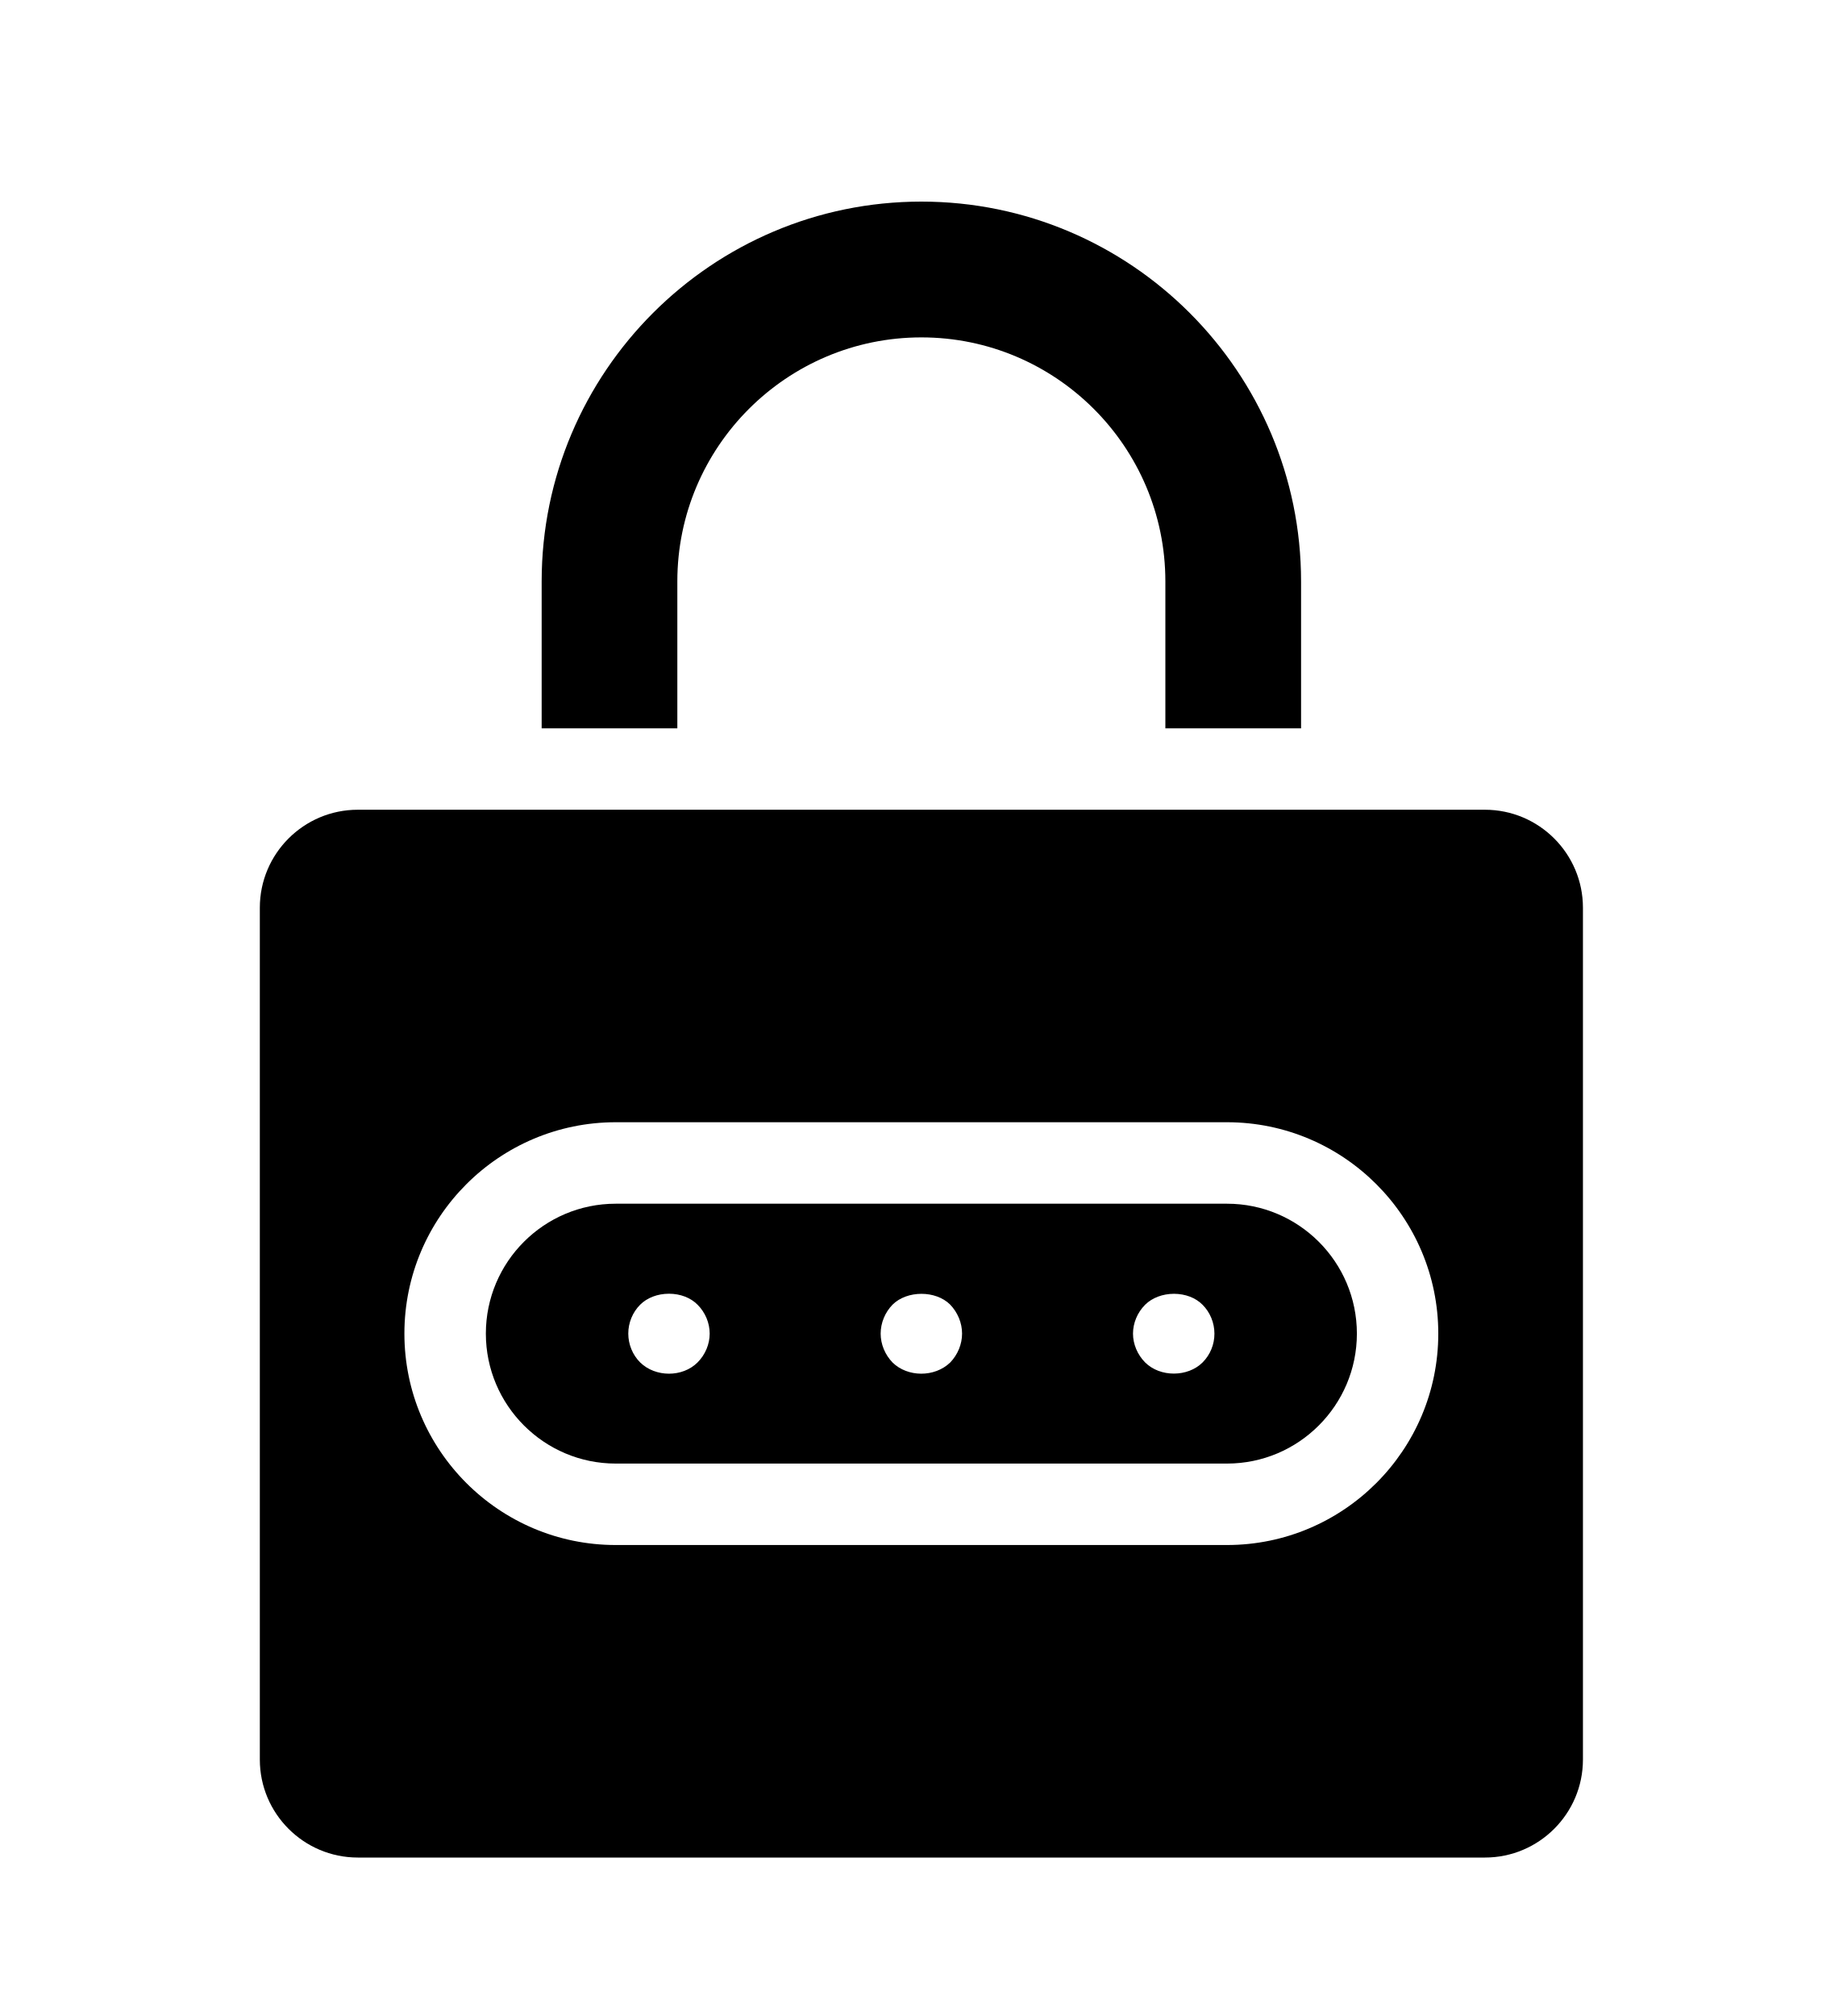
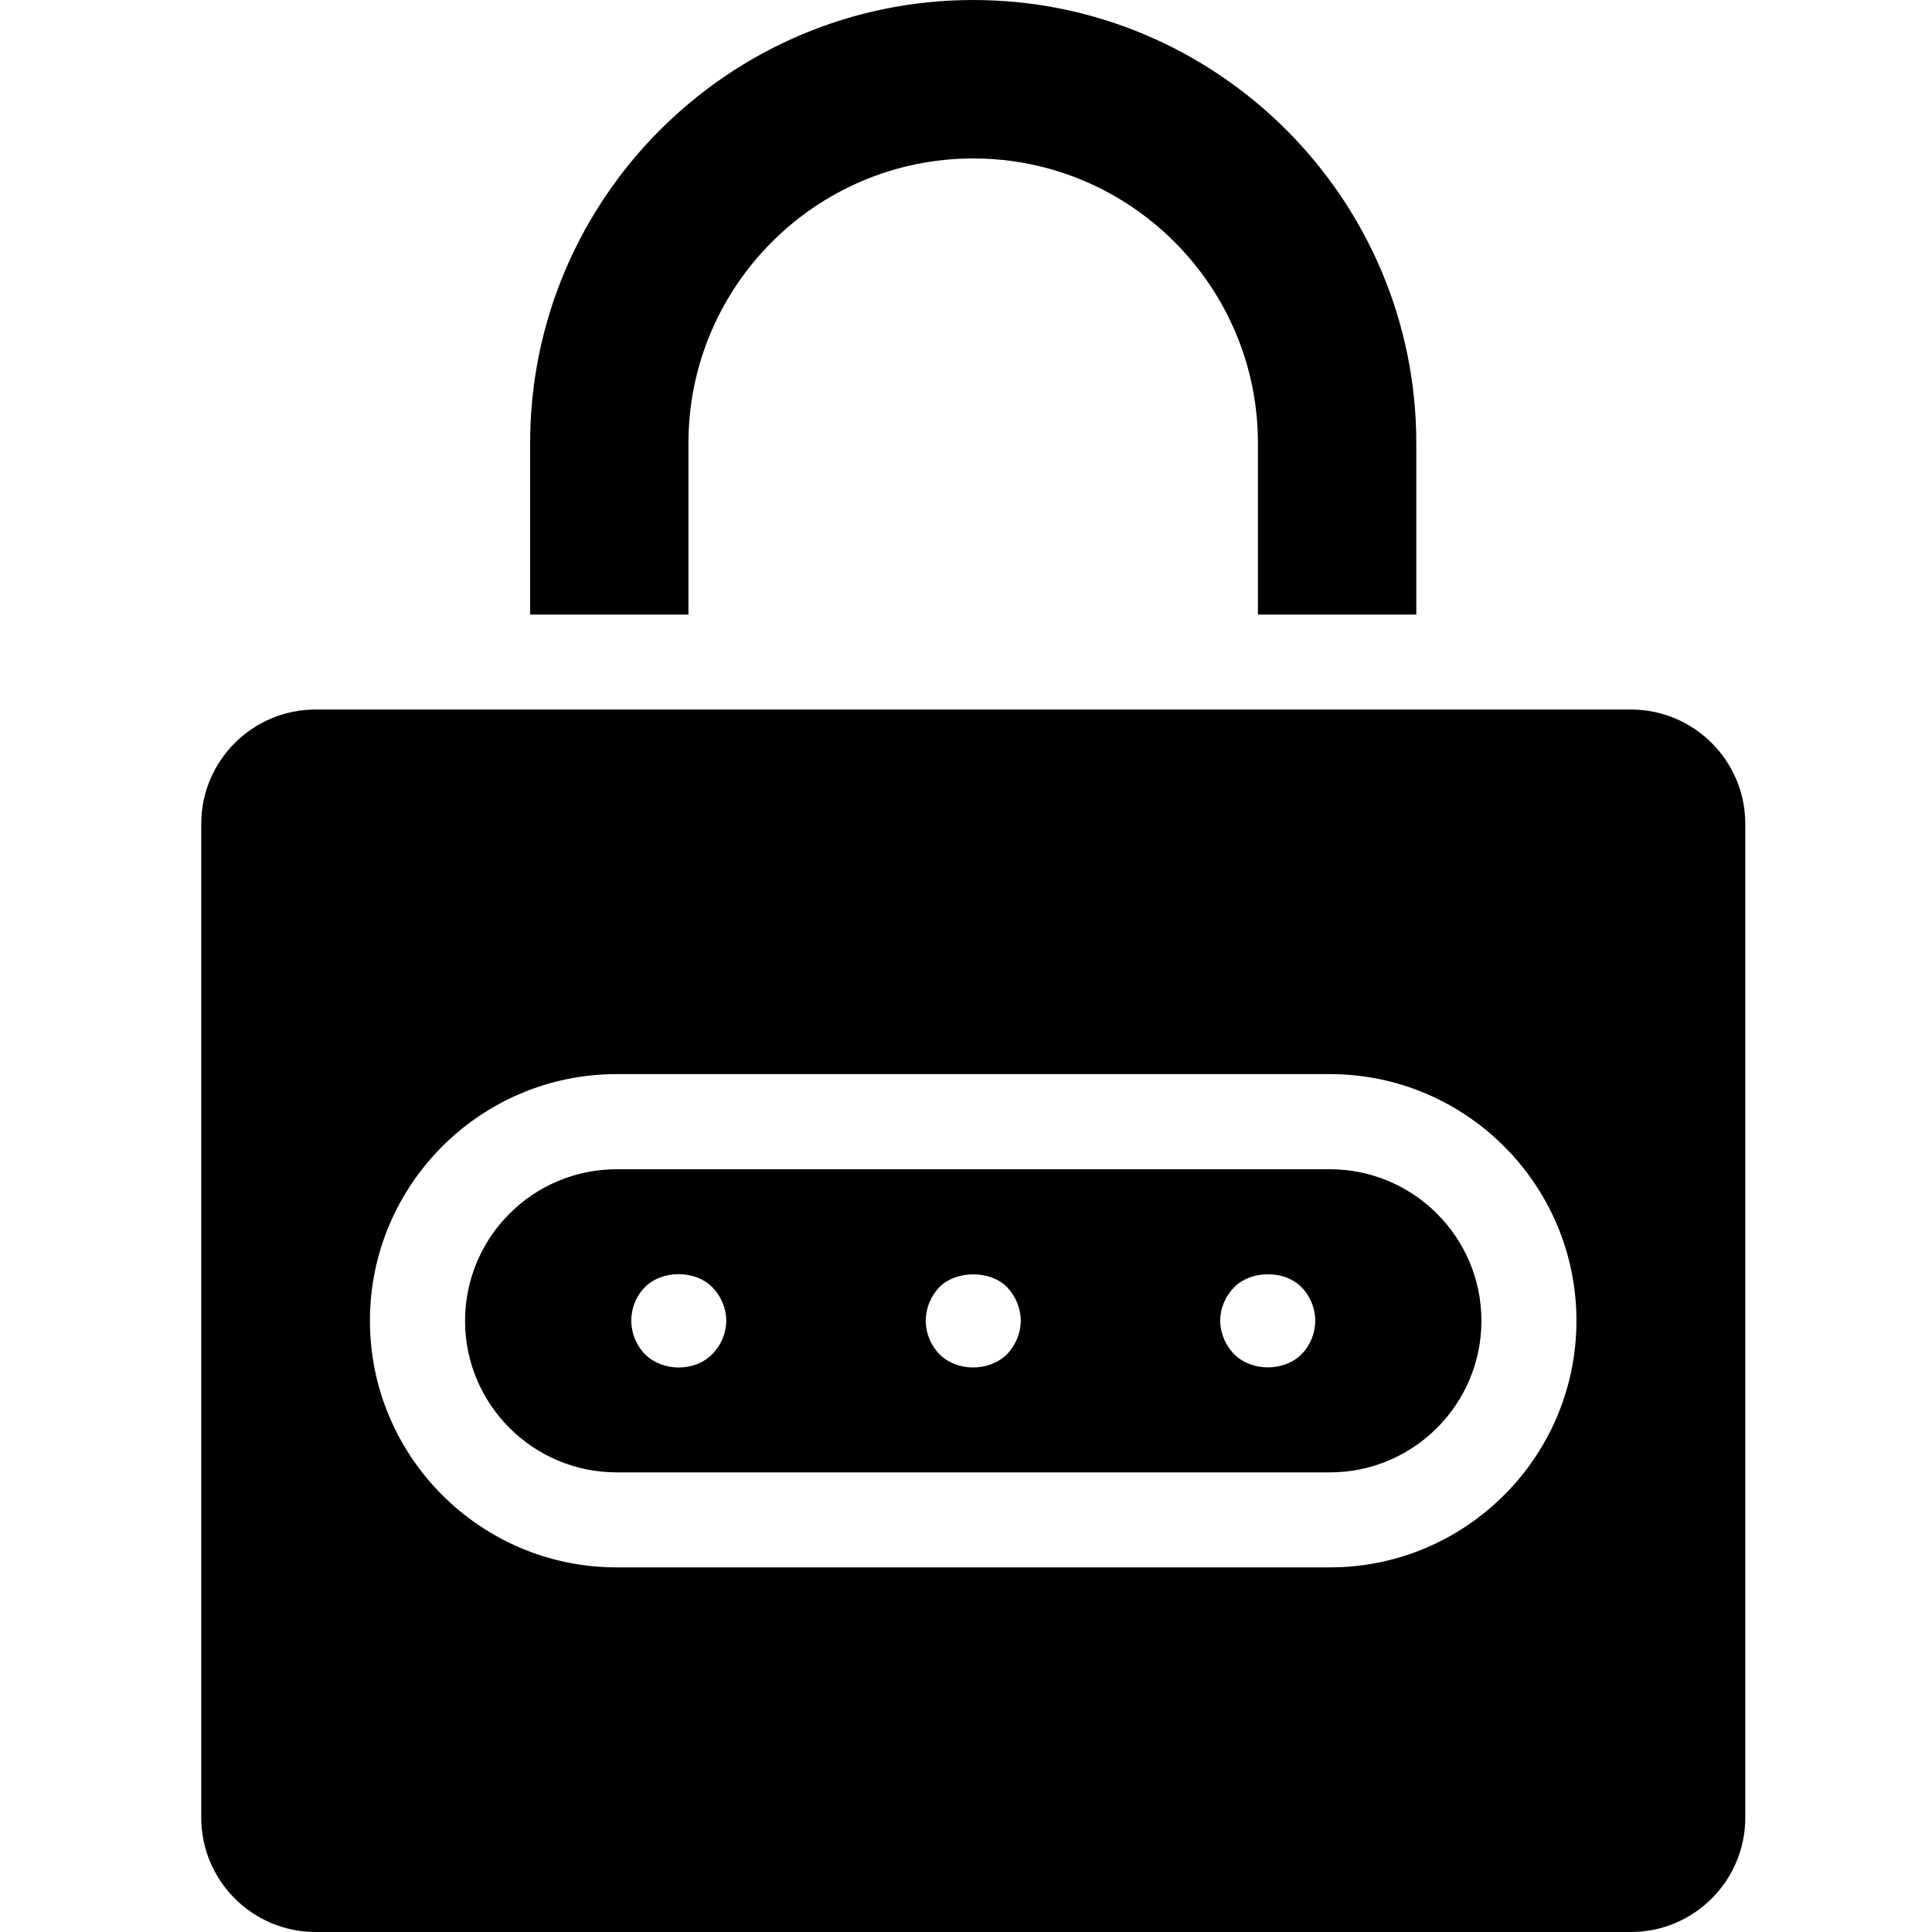
- <svg xmlns="http://www.w3.org/2000/svg" version="1.1" id="Ebene_1" x="0px" y="0px" width="128px" height="140px" viewBox="0 0 128 140" enable-background="new 0 0 128 140" xml:space="preserve">
-   <path d="M24.853,128.996h78.294c3.754,0,6.805-3.053,6.805-6.805V63.036c0-3.752-3.051-6.804-6.805-6.804H24.853  c-3.755-0.001-6.805,3.052-6.805,6.804v59.155C18.048,125.943,21.098,128.996,24.853,128.996z M28.09,92.611  c0-8.094,6.585-14.678,14.68-14.678h42.457c8.095,0,14.677,6.584,14.677,14.678c0,8.096-6.582,14.682-14.677,14.682H42.77  C34.675,107.295,28.09,100.709,28.09,92.611z" />
-   <path d="M42.77,101.637h42.457c4.978,0,9.023-4.049,9.023-9.025c0-4.979-4.048-9.021-9.023-9.021H42.77  c-4.979,0-9.022,4.045-9.022,9.021C33.748,97.588,37.796,101.637,42.77,101.637z M61.171,92.611c0-0.74,0.303-1.473,0.822-2.006  c0.506-0.506,1.262-0.756,2.012-0.756c0.743,0,1.485,0.246,1.987,0.741c0.531,0.548,0.834,1.281,0.834,2.021  c0,0.731-0.299,1.461-0.821,2.004c-1.095,1.057-2.967,1.018-3.998,0.014C61.475,94.084,61.171,93.352,61.171,92.611z M83.533,94.613  L83.533,94.613c-1.025,1.025-2.944,1.043-3.992,0c-0.531-0.535-0.842-1.269-0.842-2c0-0.74,0.309-1.471,0.842-2.006  c0.486-0.482,1.218-0.76,2.006-0.76h0.007c0.783,0.004,1.499,0.276,1.979,0.764c0.521,0.521,0.822,1.252,0.822,2.002  C84.359,93.359,84.059,94.09,83.533,94.613z M44.465,90.605c0.482-0.482,1.209-0.763,1.999-0.763c0.002,0,0.006,0,0.013,0  c0.775,0.002,1.497,0.275,1.976,0.763c0.535,0.533,0.842,1.266,0.842,2.006c0,0.733-0.305,1.465-0.842,2.002  c-1.048,1.049-2.928,1.037-3.987,0c-0.525-0.523-0.825-1.254-0.825-2.002C43.64,91.861,43.94,91.131,44.465,90.605z" />
-   <path d="M90.373,50.578V40.376C90.373,25.836,78.543,14,63.999,14S37.624,25.836,37.624,40.376v10.202h9.424V40.376  c0-9.346,7.603-16.946,16.951-16.946c9.347,0,16.948,7.601,16.948,16.946v10.202H90.373z" />
+ <svg xmlns="http://www.w3.org/2000/svg" version="1.1" id="Ebene_1" x="0px" y="0px" width="96px" height="96px" viewBox="0 0 96 96" enable-background="new 0 0 96 96" xml:space="preserve">
+   <path d="M15.682,96H81.04c3.134,0,5.682-2.55,5.682-5.682V40.937c0-3.133-2.548-5.681-5.682-5.681H15.682  c-3.137,0-5.682,2.548-5.682,5.681v49.381C10,93.45,12.545,96,15.682,96z M18.382,65.627c0-6.757,5.498-12.255,12.256-12.255H66.08  c6.757,0,12.253,5.498,12.253,12.255c0,6.758-5.496,12.255-12.253,12.255H30.638C23.88,77.883,18.382,72.386,18.382,65.627z" />
+   <path d="M30.638,73.161H66.08c4.158,0,7.531-3.382,7.531-7.531c0-4.156-3.378-7.53-7.531-7.53H30.638  c-4.156,0-7.529,3.377-7.529,7.53C23.105,69.78,26.485,73.161,30.638,73.161z M45.999,65.627c0-0.618,0.252-1.229,0.686-1.677  c0.422-0.42,1.054-0.629,1.68-0.629c0.62,0,1.237,0.204,1.656,0.615c0.444,0.461,0.7,1.069,0.7,1.688c0,0.61-0.254,1.22-0.688,1.673  c-0.914,0.882-2.476,0.852-3.337,0.013C46.251,66.855,45.999,66.244,45.999,65.627z M64.667,67.297L64.667,67.297  c-0.856,0.855-2.457,0.872-3.333,0c-0.443-0.445-0.702-1.058-0.702-1.669c0-0.618,0.257-1.228,0.702-1.676  c0.404-0.402,1.018-0.634,1.675-0.634h0.007c0.653,0.003,1.25,0.228,1.651,0.637c0.436,0.435,0.685,1.046,0.685,1.673  C65.354,66.249,65.104,66.86,64.667,67.297z M32.052,63.95c0.401-0.401,1.009-0.638,1.669-0.638c0.001,0,0.005,0,0.01,0  c0.647,0.006,1.25,0.229,1.652,0.638c0.447,0.447,0.704,1.059,0.704,1.677c0,0.611-0.256,1.223-0.704,1.67  c-0.876,0.876-2.444,0.867-3.326,0c-0.437-0.436-0.688-1.048-0.688-1.67C31.364,64.999,31.615,64.39,32.052,63.95z" />
+   <path d="M70.375,30.537v-8.518C70.375,9.881,60.499,0,48.359,0C36.217,0,26.342,9.881,26.342,22.019v8.518h7.867v-8.518  c0-7.802,6.348-14.146,14.151-14.146c7.801,0,14.146,6.346,14.146,14.146v8.518L70.375,30.537L70.375,30.537z" />
</svg>
